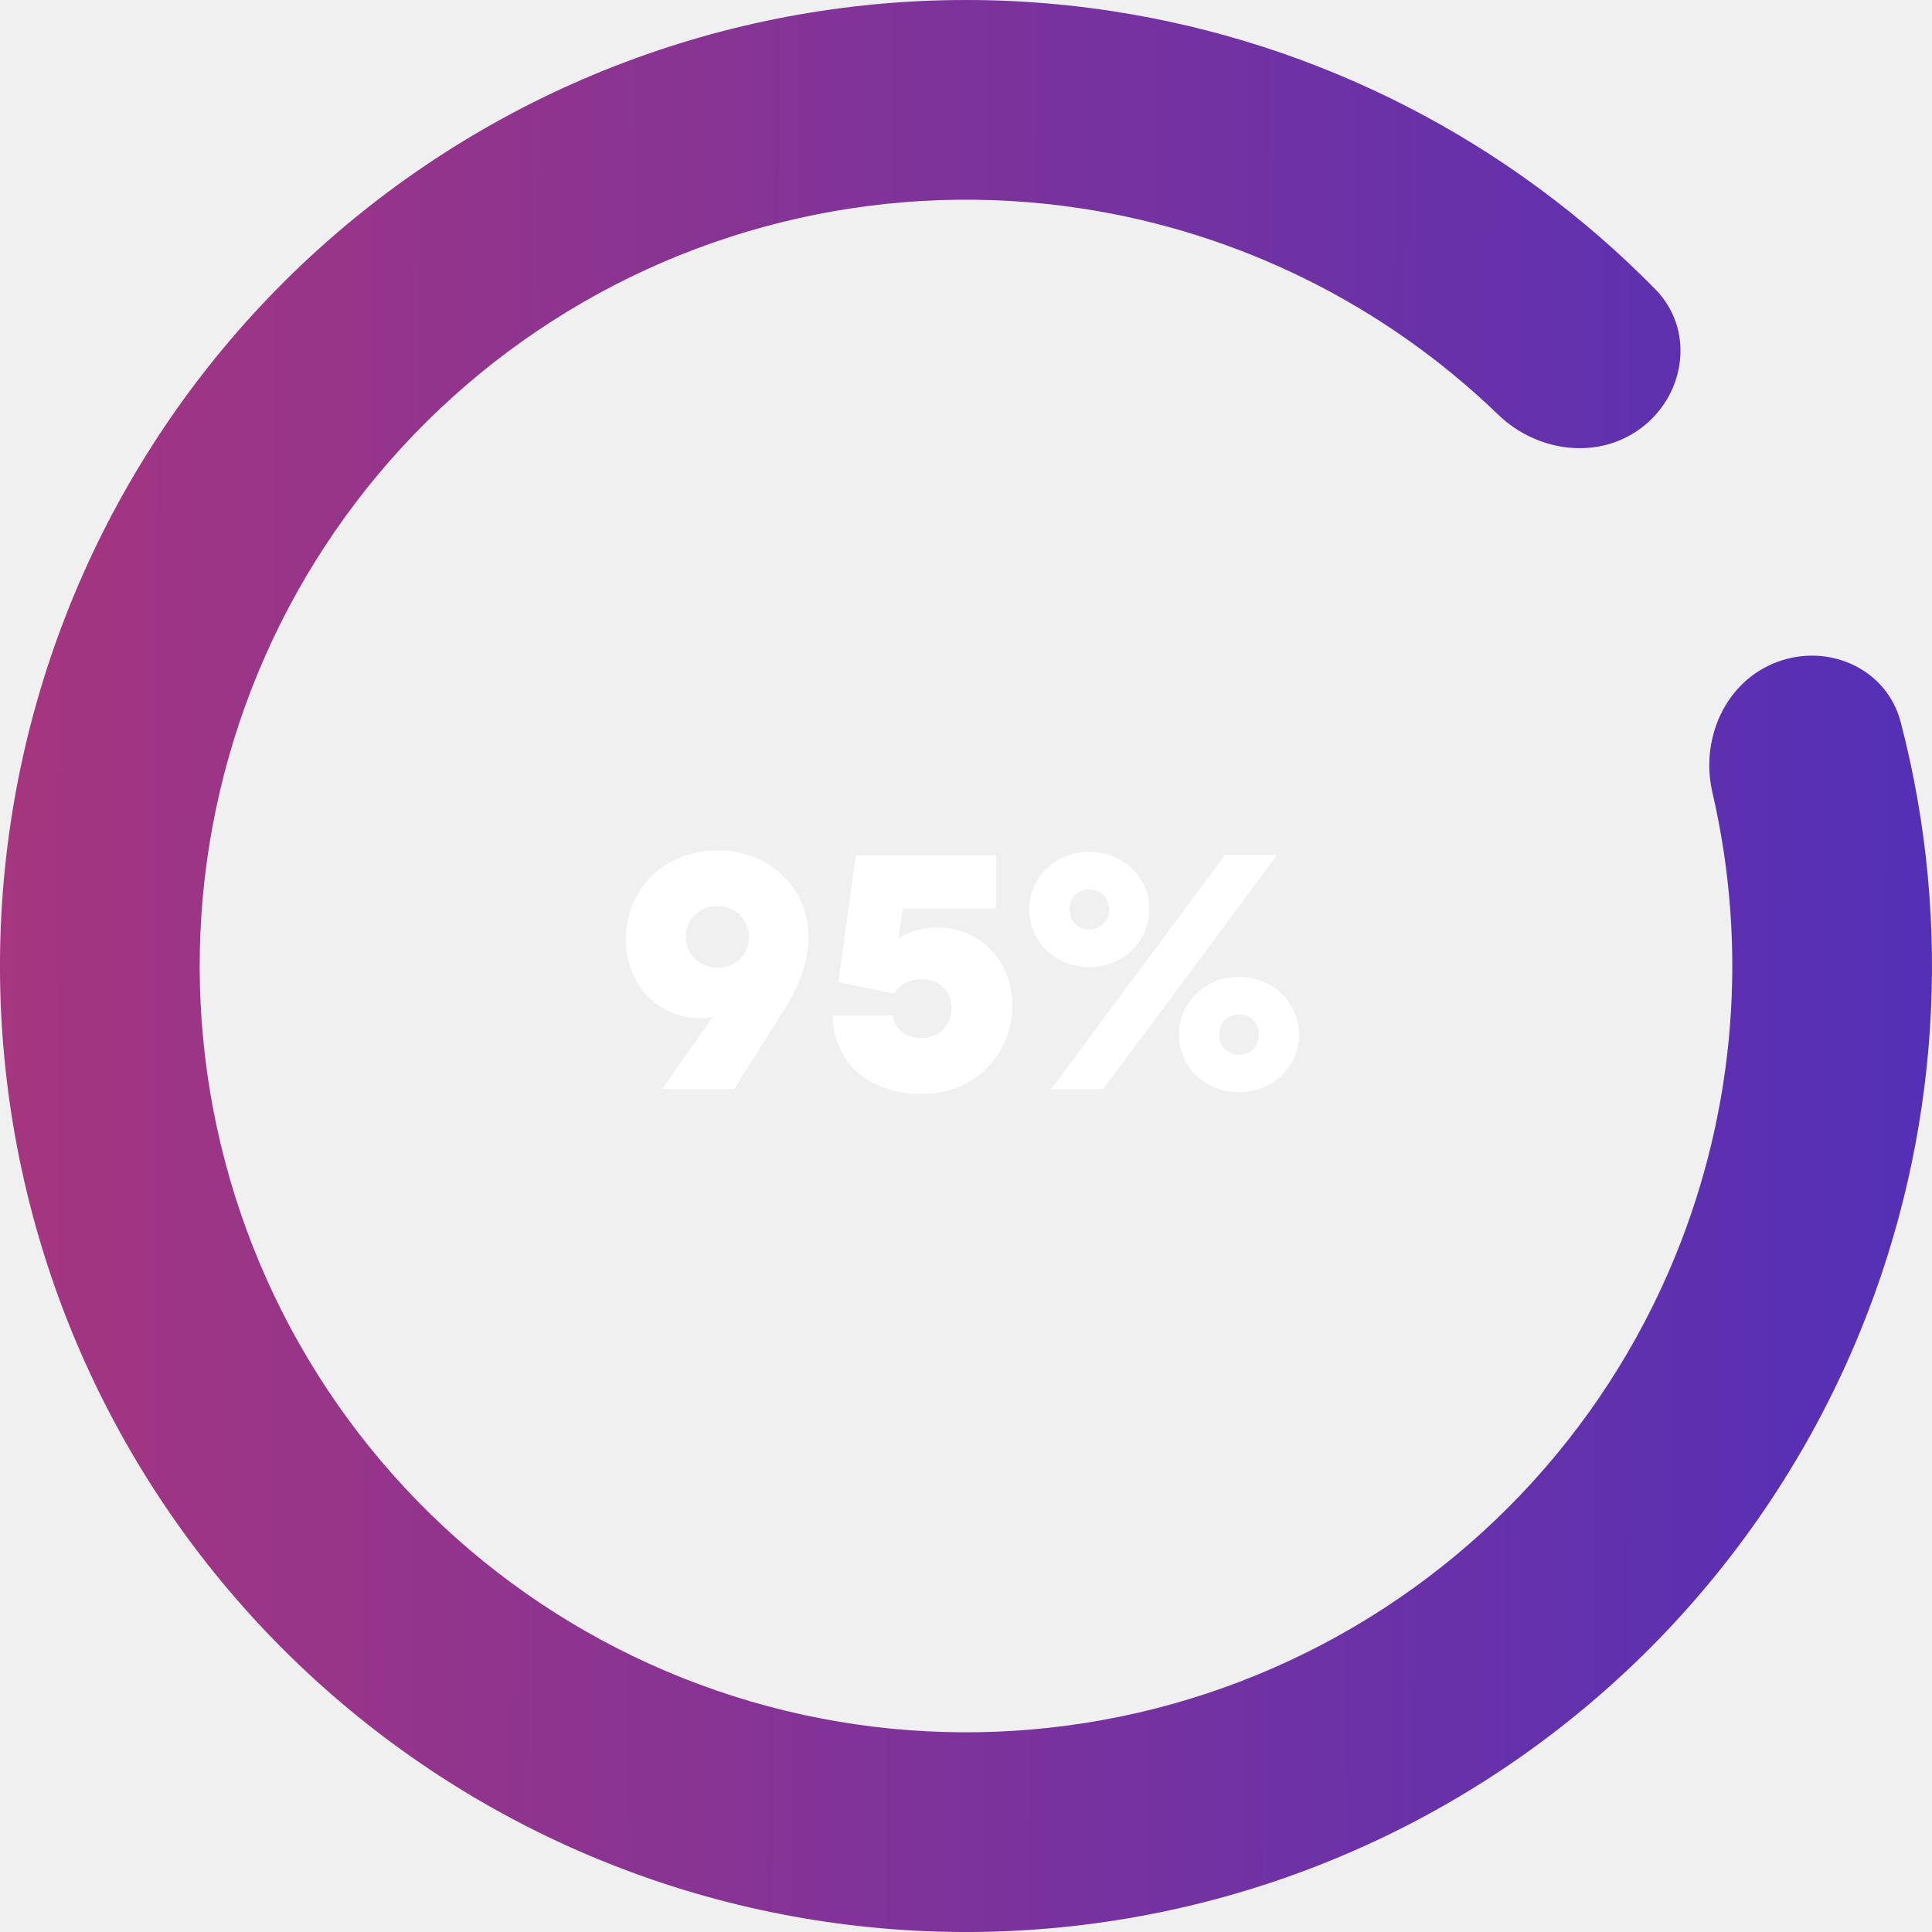
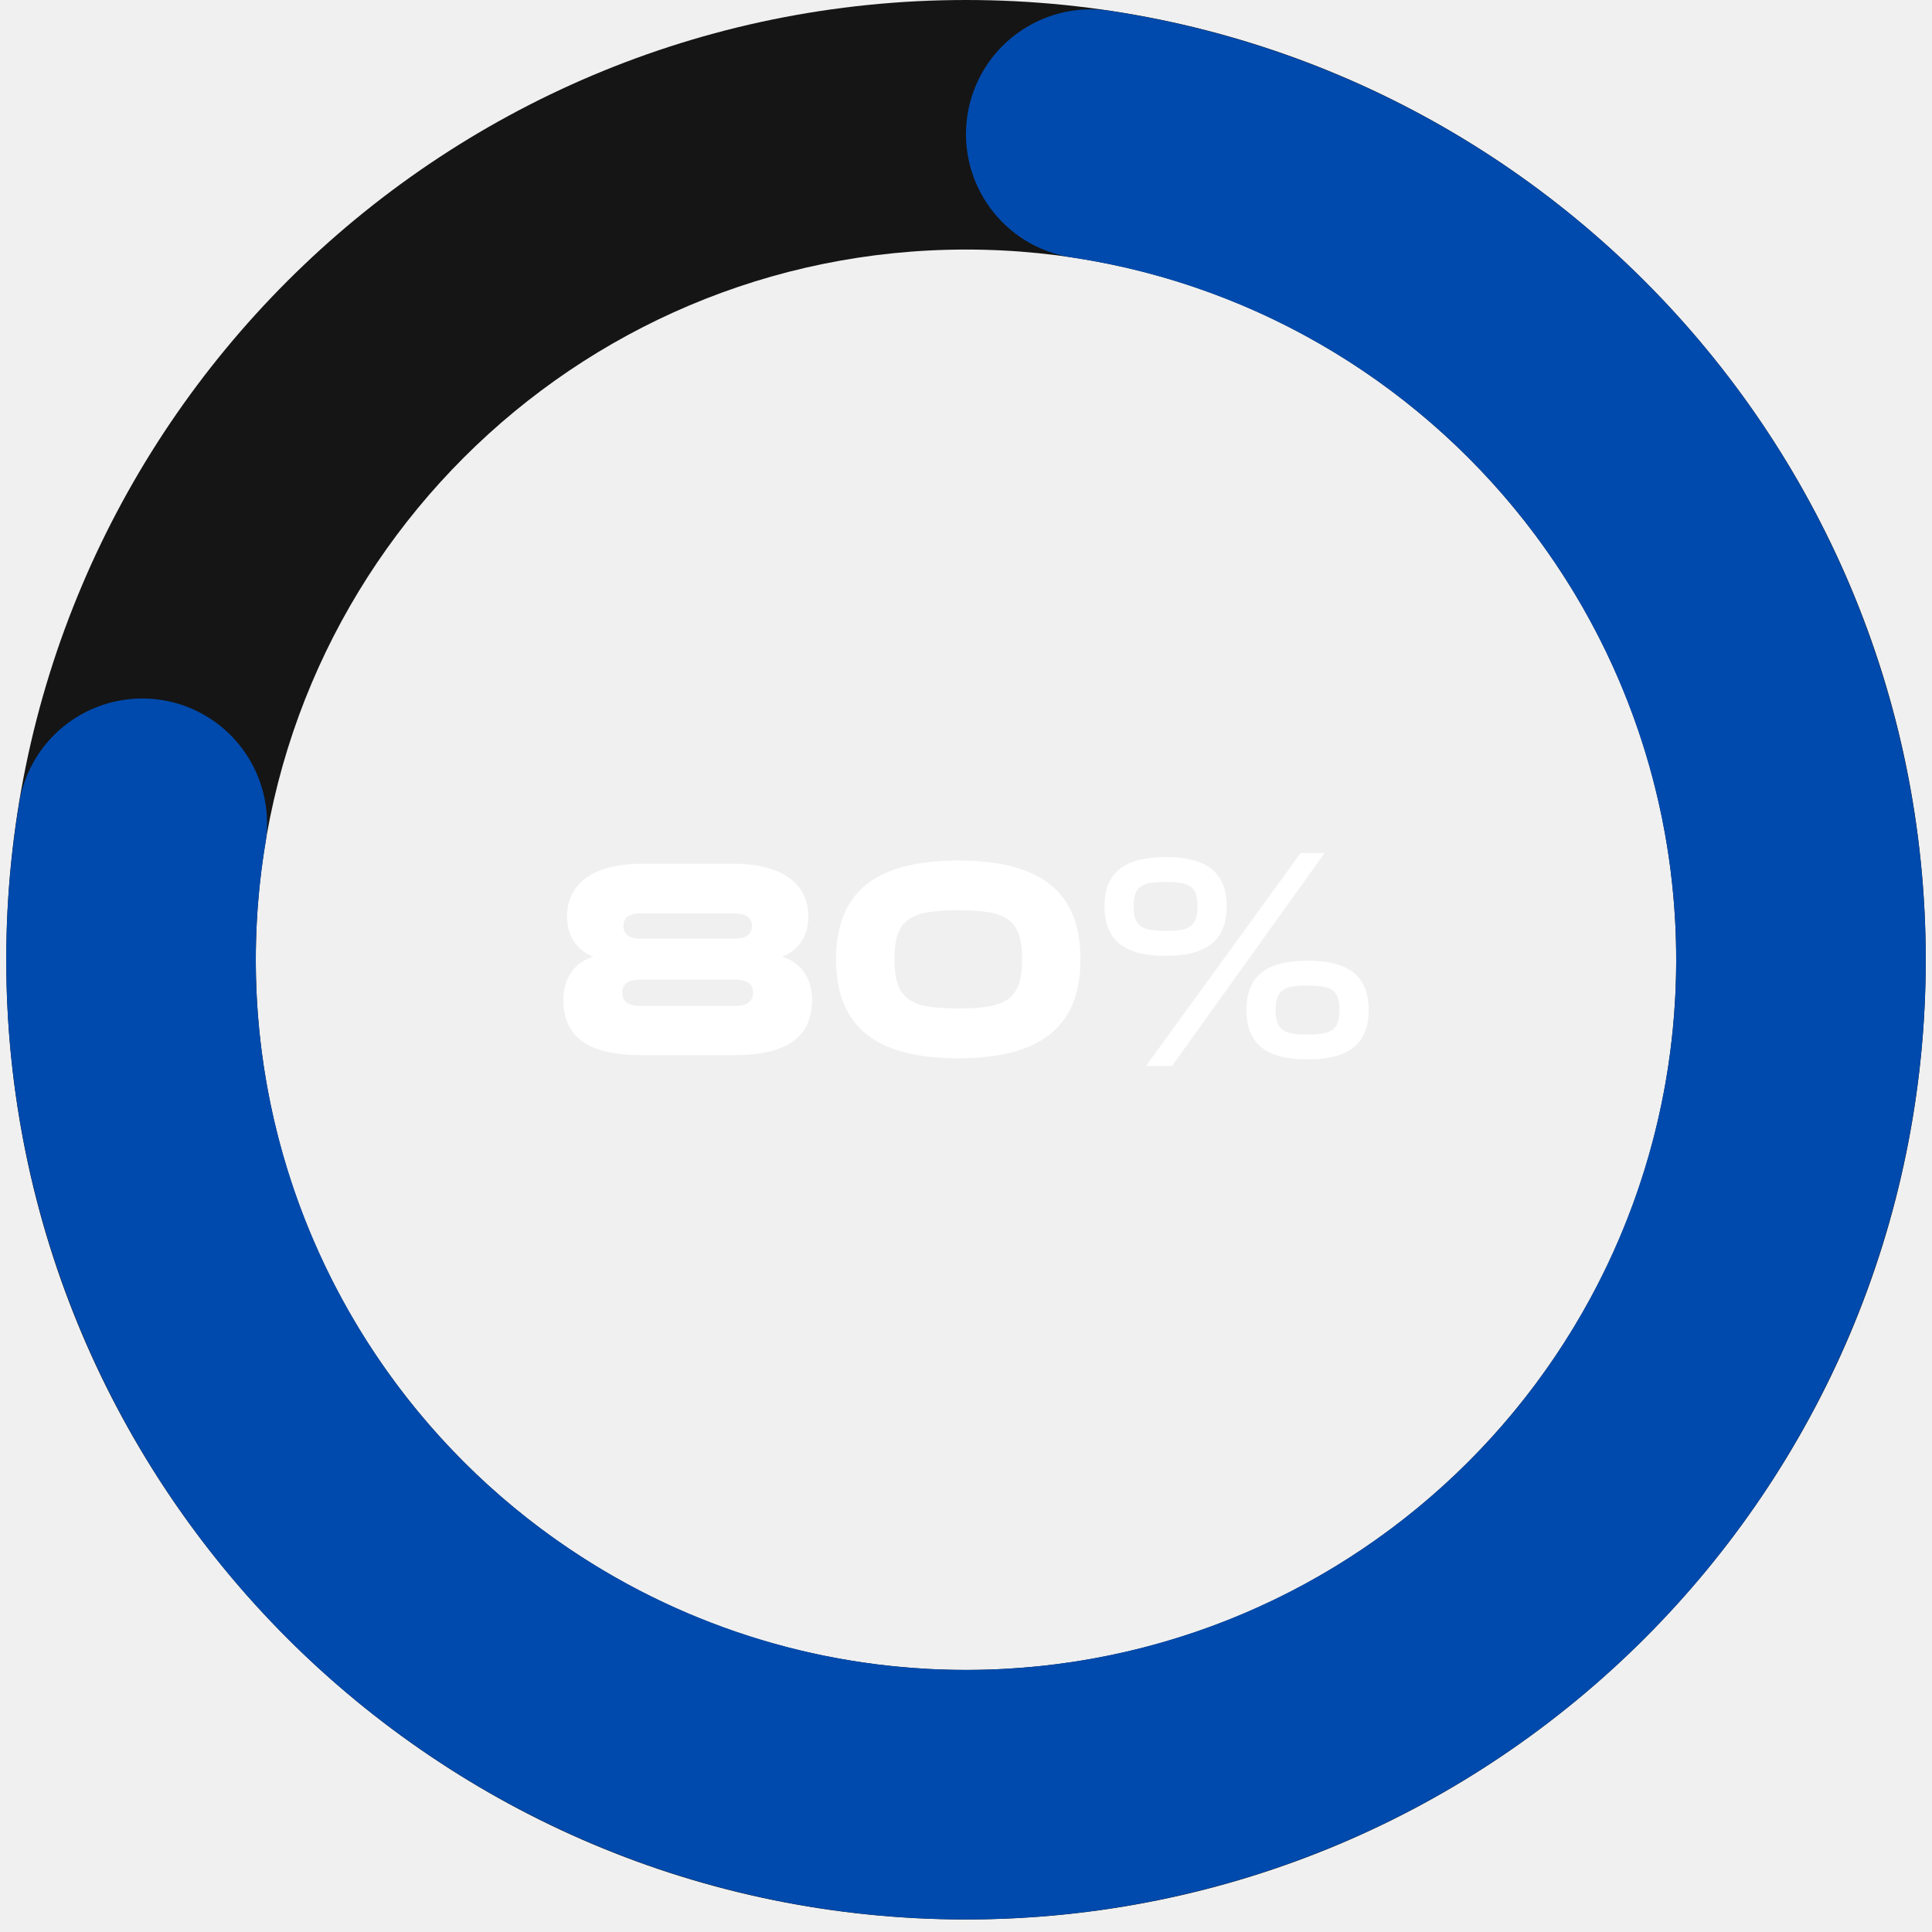
- <svg xmlns="http://www.w3.org/2000/svg" width="204" height="204" viewBox="0 0 204 204" fill="none">
-   <path d="M187.639 69.902C193.092 67.859 199.226 70.614 200.696 76.248C206.238 97.486 204.802 120.051 196.436 140.546C186.737 164.31 168.435 183.543 145.182 194.409C121.928 205.275 95.433 206.975 70.982 199.169C46.531 191.364 25.921 174.628 13.264 152.299C0.607 129.97 -3.166 103.69 2.696 78.702C8.559 53.713 23.627 31.854 44.894 17.484C66.161 3.114 92.064 -2.709 117.435 1.175C139.317 4.524 159.415 14.883 174.791 30.547C178.869 34.702 178.083 41.38 173.529 45.009C168.975 48.637 162.385 47.827 158.195 43.783C146.212 32.215 130.877 24.564 114.244 22.018C94.118 18.937 73.57 23.557 56.699 34.956C39.829 46.355 27.876 63.696 23.225 83.518C18.574 103.34 21.568 124.188 31.608 141.901C41.649 159.614 57.998 172.89 77.394 179.082C96.791 185.274 117.809 183.925 136.255 175.305C154.701 166.686 169.219 151.429 176.914 132.578C183.273 116.999 184.584 99.912 180.815 83.688C179.497 78.016 182.187 71.946 187.639 69.902Z" fill="url(#paint0_linear_16_339)" />
-   <path d="M66.08 99.16C66.08 103.804 69.32 107.512 74.036 107.512C74.648 107.512 75.08 107.44 75.332 107.296L69.896 115H77.528L83.072 106.18C84.476 103.912 85.376 101.32 85.376 98.98C85.376 93.724 81.308 89.8 75.728 89.8C70.256 89.8 66.08 93.76 66.08 99.16ZM72.416 98.908C72.416 97.072 73.892 95.668 75.764 95.668C77.636 95.668 79.076 97.108 79.076 98.944C79.076 100.78 77.636 102.184 75.764 102.184C73.892 102.184 72.416 100.744 72.416 98.908ZM94.397 104.92C94.937 104.056 95.981 103.372 97.313 103.372C99.149 103.372 100.481 104.668 100.481 106.432C100.481 108.196 99.149 109.6 97.313 109.6C95.405 109.6 94.361 108.34 94.253 107.224H87.917C88.025 112.228 91.697 115.504 97.421 115.504C102.785 115.504 106.889 111.508 106.889 106.108C106.889 101.644 103.685 97.936 98.969 97.936C97.421 97.936 96.053 98.332 94.865 99.088L95.333 95.92H105.161V90.304H90.365L88.529 103.696L94.397 104.92ZM121.357 96.028C121.357 92.608 118.585 89.944 115.021 89.944C111.457 89.944 108.685 92.608 108.685 96.028C108.685 99.448 111.457 102.112 115.021 102.112C118.585 102.112 121.357 99.448 121.357 96.028ZM117.109 96.028C117.109 97.288 116.209 98.152 115.021 98.152C113.833 98.152 112.933 97.288 112.933 96.028C112.933 94.768 113.833 93.904 115.021 93.904C116.209 93.904 117.109 94.768 117.109 96.028ZM134.857 90.268H129.349L110.989 115H116.497L134.857 90.268ZM124.489 109.24C124.489 112.66 127.261 115.324 130.825 115.324C134.389 115.324 137.161 112.66 137.161 109.24C137.161 105.82 134.389 103.156 130.825 103.156C127.261 103.156 124.489 105.82 124.489 109.24ZM128.737 109.24C128.737 107.98 129.637 107.116 130.825 107.116C132.013 107.116 132.913 107.98 132.913 109.24C132.913 110.5 132.013 111.364 130.825 111.364C129.637 111.364 128.737 110.5 128.737 109.24Z" fill="white" />
+ <svg xmlns="http://www.w3.org/2000/svg" width="204" zoomAndPan="magnify" viewBox="0 0 153 153" height="204" preserveAspectRatio="xMidYMid meet" version="1.0">
  <defs>
-     <linearGradient id="paint0_linear_16_339" x1="-12.435" y1="91.215" x2="228.124" y2="92.098" gradientUnits="userSpaceOnUse">
-       <stop stop-color="#AA367C" />
-       <stop offset="1" stop-color="#4A2FBD" />
-     </linearGradient>
+     <g />
+     <clipPath id="36c79882c4">
+       <path d="M 0.496 0 L 152.504 0 L 152.504 152.008 L 0.496 152.008 Z M 0.496 0 " clip-rule="nonzero" />
+     </clipPath>
+     <clipPath id="33127d6ef8">
+       <path d="M 76.5 0 C 118.477 0 152.504 34.027 152.504 76.004 C 152.504 117.98 118.477 152.008 76.5 152.008 C 34.523 152.008 0.496 117.98 0.496 76.004 C 0.496 34.027 34.523 0 76.5 0 L 76.5 19.762 C 45.438 19.762 20.258 44.941 20.258 76.004 C 20.258 107.066 45.438 132.246 76.5 132.246 C 107.562 132.246 132.742 107.066 132.742 76.004 C 132.742 44.941 107.562 19.762 76.5 19.762 L 76.5 0 " clip-rule="nonzero" />
+     </clipPath>
+     <clipPath id="fd6aa44d74">
+       <path d="M 0.496 0 L 152.504 0 L 152.504 152.008 L 0.496 152.008 Z M 0.496 0 " clip-rule="nonzero" />
+     </clipPath>
+     <clipPath id="ef5bf9780f">
+       <path d="M 87.855 0.852 C 118.348 5.461 143.035 28.039 150.34 58 C 157.645 87.961 146.121 119.363 121.172 137.492 C 96.227 155.617 62.797 156.871 36.559 140.664 C 10.32 124.461 -3.52 94.004 1.52 63.582 C 2.094 60.098 4.488 57.188 7.789 55.949 C 11.094 54.707 14.812 55.32 17.539 57.562 C 20.266 59.805 21.59 63.328 21.016 66.812 C 17.285 89.324 27.527 111.859 46.945 123.852 C 66.359 135.848 91.098 134.918 109.559 121.504 C 128.02 108.09 136.547 84.852 131.141 62.68 C 125.734 40.508 107.469 23.801 84.902 20.391 C 79.508 19.578 75.797 14.543 76.609 9.145 C 77.426 3.75 82.461 0.039 87.855 0.852 " clip-rule="nonzero" />
+     </clipPath>
  </defs>
+   <g clip-path="url(#36c79882c4)">
+     <g clip-path="url(#33127d6ef8)">
+       <path fill="#151515" d="M 0.496 0 L 152.504 0 L 152.504 152.008 L 0.496 152.008 Z M 0.496 0 " fill-opacity="1" fill-rule="nonzero" />
+     </g>
+   </g>
+   <g clip-path="url(#fd6aa44d74)">
+     <g clip-path="url(#ef5bf9780f)">
+       <path fill="#004aad" d="M 0.496 0 L 152.504 0 L 152.504 152.008 L 0.496 152.008 Z M 0.496 0 " fill-opacity="1" fill-rule="nonzero" />
+     </g>
+   </g>
+   <g fill="#ffffff" fill-opacity="1">
+     <g transform="translate(43.66001, 83.55771)">
+       <g>
+         <path d="M 14.504 0 C 19.285 0 20.645 -1.902 20.645 -4.418 C 20.645 -6.234 19.605 -7.41 18.266 -7.797 C 19.332 -8.18 20.352 -9.18 20.352 -10.969 C 20.352 -13.758 18.016 -15.16 14.391 -15.16 L 7.207 -15.16 C 3.582 -15.16 1.246 -13.758 1.246 -10.969 C 1.246 -9.18 2.266 -8.18 3.332 -7.797 C 1.996 -7.41 0.953 -6.234 0.953 -4.418 C 0.953 -1.902 2.312 0 7.094 0 Z M 14.527 -5.984 C 15.523 -5.984 15.977 -5.621 15.977 -4.965 C 15.977 -4.262 15.523 -3.898 14.527 -3.898 L 7.07 -3.898 C 6.074 -3.898 5.621 -4.262 5.621 -4.965 C 5.621 -5.621 6.074 -5.984 7.07 -5.984 Z M 14.594 -11.219 C 15.254 -11.219 15.887 -10.992 15.887 -10.242 C 15.887 -9.473 15.273 -9.223 14.594 -9.223 L 7.004 -9.223 C 6.324 -9.223 5.711 -9.473 5.711 -10.242 C 5.711 -10.992 6.348 -11.219 7.004 -11.219 Z M 14.594 -11.219 " />
+       </g>
+     </g>
+   </g>
+   <g fill="#ffffff" fill-opacity="1">
+     <g transform="translate(65.25824, 83.55771)">
+       <g>
+         <path d="M 10.629 -15.41 C 4.191 -15.41 0.953 -13.008 0.953 -7.594 C 0.953 -2.176 4.191 0.25 10.629 0.25 C 17.066 0.25 20.305 -2.176 20.305 -7.594 C 20.305 -13.008 17.066 -15.41 10.629 -15.41 Z M 10.629 -3.695 C 6.914 -3.695 5.574 -4.328 5.574 -7.594 C 5.574 -10.855 6.914 -11.469 10.629 -11.469 C 14.348 -11.469 15.684 -10.855 15.684 -7.594 C 15.684 -4.328 14.348 -3.695 10.629 -3.695 Z M 10.629 -3.695 " />
+       </g>
+     </g>
+   </g>
+   <g fill="#ffffff" fill-opacity="1">
+     <g transform="translate(86.51653, 83.55771)">
+       <g>
+         <path d="M 5.801 -15.684 C 2.562 -15.684 0.953 -14.48 0.953 -11.785 C 0.953 -9.066 2.562 -7.863 5.801 -7.863 C 9.02 -7.863 10.629 -9.066 10.629 -11.785 C 10.629 -14.48 9.02 -15.684 5.801 -15.684 Z M 5.801 -9.836 C 3.945 -9.836 3.262 -10.152 3.262 -11.785 C 3.262 -13.418 3.945 -13.711 5.801 -13.711 C 7.637 -13.711 8.316 -13.418 8.316 -11.785 C 8.316 -10.152 7.637 -9.836 5.801 -9.836 Z M 16.477 -16 L 4.238 0.859 L 6.301 0.859 L 18.379 -16 Z M 17.043 -7.48 C 13.801 -7.48 12.191 -6.277 12.191 -3.582 C 12.191 -0.859 13.801 0.34 17.043 0.34 C 20.262 0.34 21.871 -0.859 21.871 -3.582 C 21.871 -6.277 20.262 -7.48 17.043 -7.48 Z M 17.043 -1.633 C 15.184 -1.633 14.504 -1.949 14.504 -3.582 C 14.504 -5.211 15.184 -5.508 17.043 -5.508 C 18.879 -5.508 19.559 -5.211 19.559 -3.582 C 19.559 -1.949 18.879 -1.633 17.043 -1.633 Z M 17.043 -1.633 " />
+       </g>
+     </g>
+   </g>
</svg>
